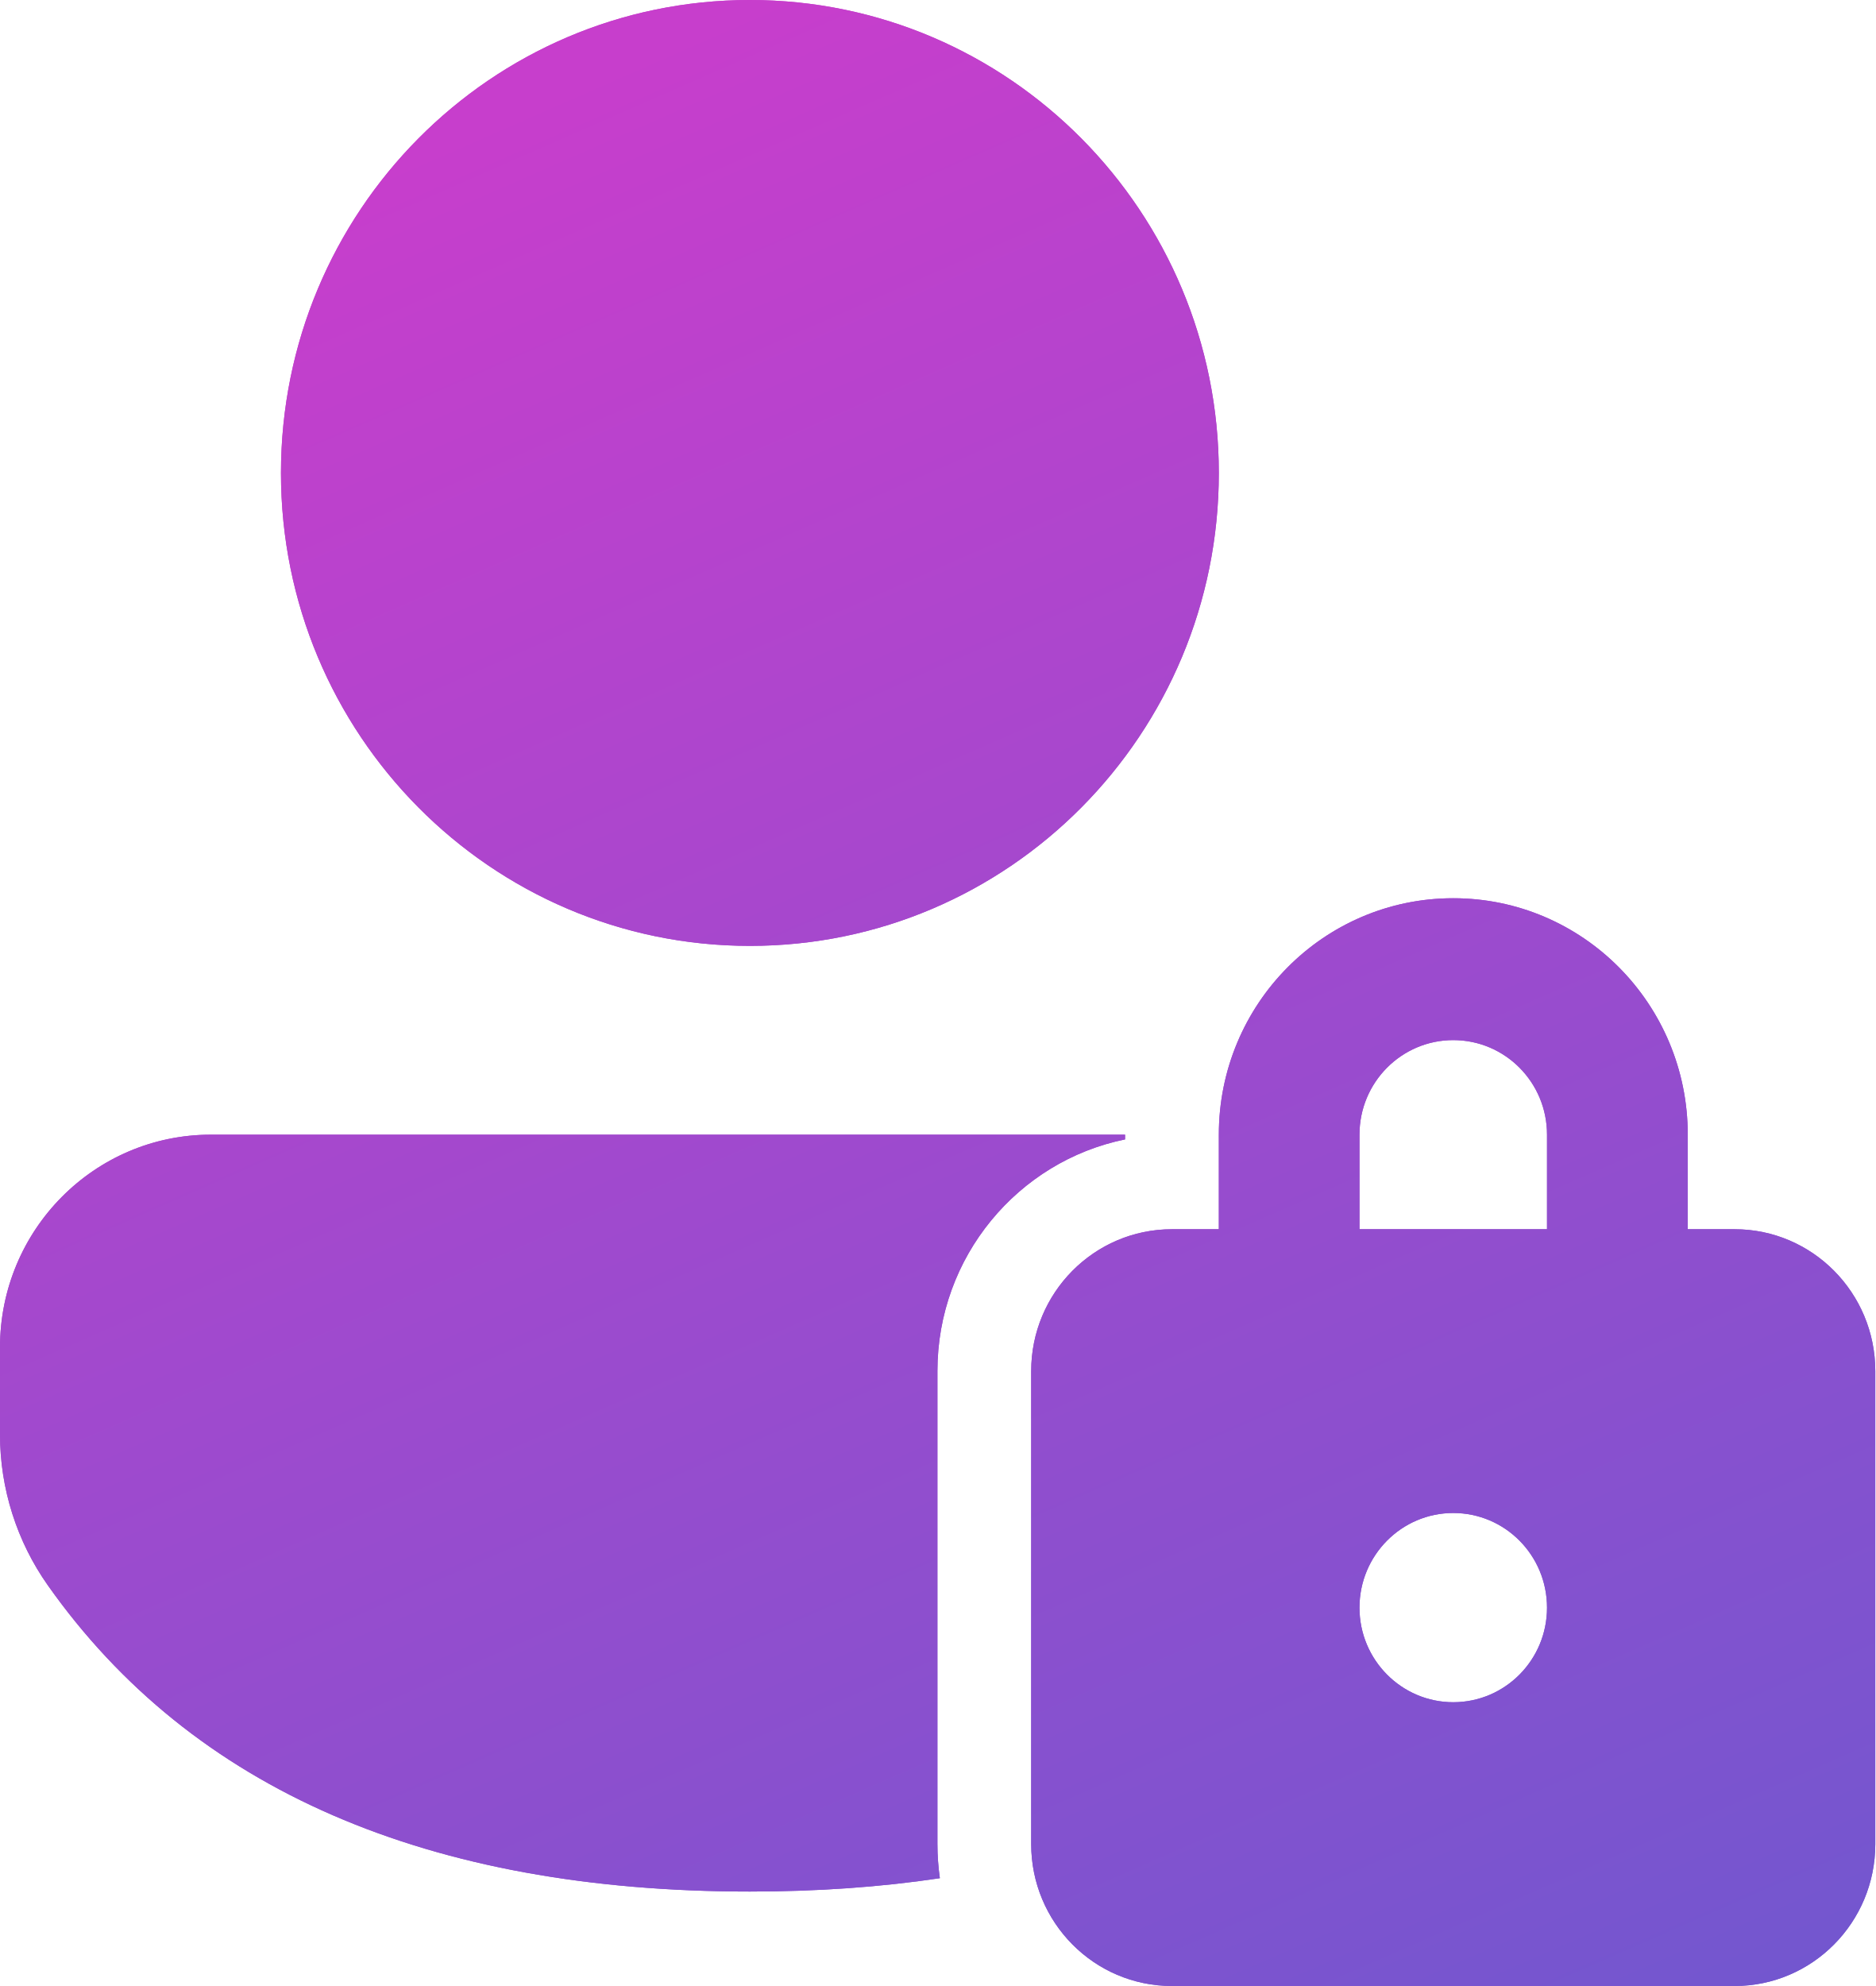
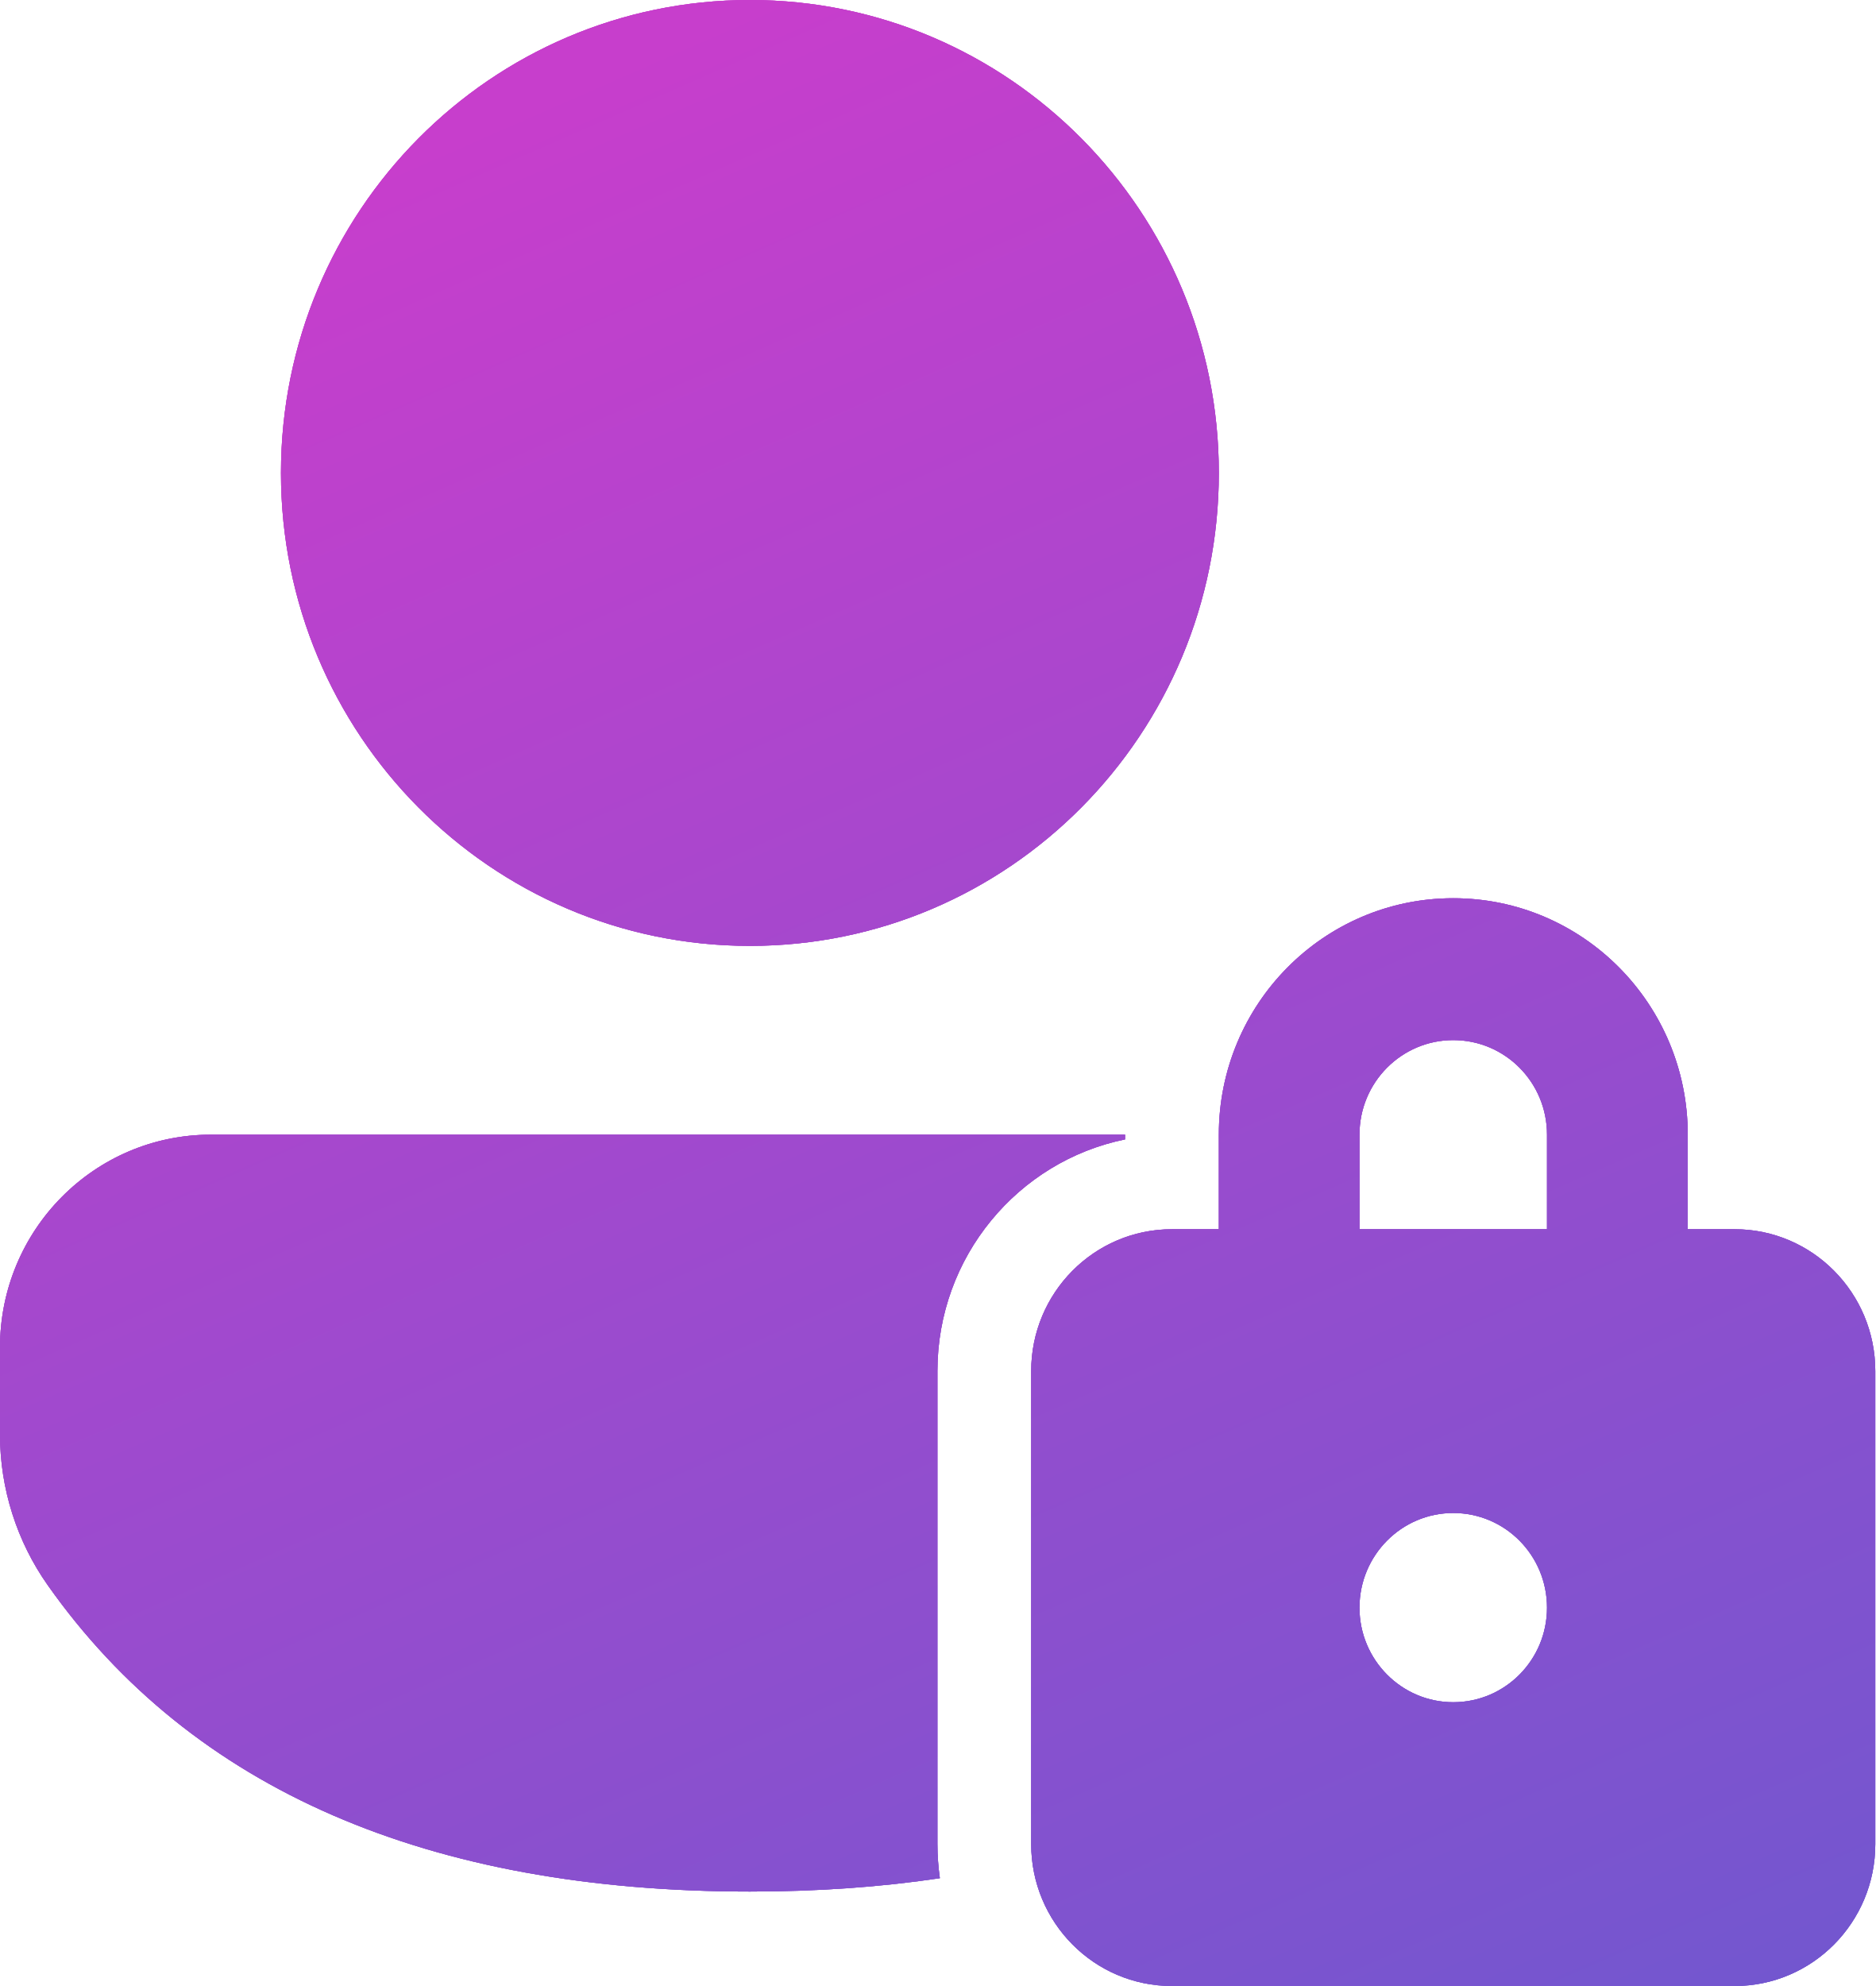
<svg xmlns="http://www.w3.org/2000/svg" width="17" height="18" viewBox="0 0 17 18" fill="none">
  <path d="M10.199 10.327V10.284H1.912C0.856 10.284 0 11.147 0 12.212V13.001C0 13.491 0.152 13.97 0.434 14.369C1.745 16.225 3.89 17.144 6.798 17.144C7.406 17.144 7.98 17.104 8.52 17.023C8.506 16.922 8.498 16.819 8.498 16.714V12.427C8.498 11.39 9.229 10.525 10.199 10.327ZM6.798 0C9.146 0 11.049 1.919 11.049 4.287C11.049 6.654 9.146 8.573 6.798 8.573C4.451 8.573 2.547 6.654 2.547 4.287C2.547 1.919 4.451 0 6.798 0ZM11.049 11.141V10.284C11.049 9.1 12 8.141 13.174 8.141C14.348 8.141 15.3 9.1 15.3 10.284V11.141H15.725C16.429 11.141 17 11.717 17 12.427V16.714C17 17.424 16.429 18 15.725 18H10.624C9.919 18 9.348 17.424 9.348 16.714V12.427C9.348 11.717 9.919 11.141 10.624 11.141H11.049ZM12.324 10.284V11.141H14.024V10.284C14.024 9.81 13.644 9.427 13.174 9.427C12.705 9.427 12.324 9.81 12.324 10.284ZM14.024 14.571C14.024 14.097 13.644 13.713 13.174 13.713C12.705 13.713 12.324 14.097 12.324 14.571C12.324 15.044 12.705 15.428 13.174 15.428C13.644 15.428 14.024 15.044 14.024 14.571Z" fill="url(#paint0_linear_937_699)" />
  <path d="M10.199 10.327V10.284H1.912C0.856 10.284 0 11.147 0 12.212V13.001C0 13.491 0.152 13.97 0.434 14.369C1.745 16.225 3.89 17.144 6.798 17.144C7.406 17.144 7.98 17.104 8.52 17.023C8.506 16.922 8.498 16.819 8.498 16.714V12.427C8.498 11.39 9.229 10.525 10.199 10.327ZM6.798 0C9.146 0 11.049 1.919 11.049 4.287C11.049 6.654 9.146 8.573 6.798 8.573C4.451 8.573 2.547 6.654 2.547 4.287C2.547 1.919 4.451 0 6.798 0ZM11.049 11.141V10.284C11.049 9.1 12 8.141 13.174 8.141C14.348 8.141 15.3 9.1 15.3 10.284V11.141H15.725C16.429 11.141 17 11.717 17 12.427V16.714C17 17.424 16.429 18 15.725 18H10.624C9.919 18 9.348 17.424 9.348 16.714V12.427C9.348 11.717 9.919 11.141 10.624 11.141H11.049ZM12.324 10.284V11.141H14.024V10.284C14.024 9.81 13.644 9.427 13.174 9.427C12.705 9.427 12.324 9.81 12.324 10.284ZM14.024 14.571C14.024 14.097 13.644 13.713 13.174 13.713C12.705 13.713 12.324 14.097 12.324 14.571C12.324 15.044 12.705 15.428 13.174 15.428C13.644 15.428 14.024 15.044 14.024 14.571Z" fill="url(#paint1_linear_937_699)" />
+   <path d="M10.199 10.327V10.284H1.912C0.856 10.284 0 11.147 0 12.212V13.001C0 13.491 0.152 13.97 0.434 14.369C1.745 16.225 3.89 17.144 6.798 17.144C7.406 17.144 7.98 17.104 8.52 17.023C8.506 16.922 8.498 16.819 8.498 16.714V12.427C8.498 11.39 9.229 10.525 10.199 10.327ZM6.798 0C9.146 0 11.049 1.919 11.049 4.287C11.049 6.654 9.146 8.573 6.798 8.573C4.451 8.573 2.547 6.654 2.547 4.287C2.547 1.919 4.451 0 6.798 0ZM11.049 11.141V10.284C11.049 9.1 12 8.141 13.174 8.141C14.348 8.141 15.3 9.1 15.3 10.284V11.141H15.725C16.429 11.141 17 11.717 17 12.427V16.714C17 17.424 16.429 18 15.725 18H10.624C9.919 18 9.348 17.424 9.348 16.714V12.427C9.348 11.717 9.919 11.141 10.624 11.141H11.049ZM12.324 10.284V11.141H14.024V10.284C14.024 9.81 13.644 9.427 13.174 9.427C12.705 9.427 12.324 9.81 12.324 10.284ZM14.024 14.571C14.024 14.097 13.644 13.713 13.174 13.713C12.705 13.713 12.324 14.097 12.324 14.571C12.324 15.044 12.705 15.428 13.174 15.428C13.644 15.428 14.024 15.044 14.024 14.571Z" fill="url(#paint2_linear_937_699)" />
  <defs>
    <linearGradient id="paint0_linear_937_699" x1="2.262" y1="54.141" x2="-19.105" y2="5.444" gradientUnits="userSpaceOnUse">
      <stop stop-color="#0078D4" />
      <stop offset="0.897" stop-color="#C73ECC" />
    </linearGradient>
    <linearGradient id="paint1_linear_937_699" x1="2.262" y1="54.141" x2="-19.105" y2="5.444" gradientUnits="userSpaceOnUse">
      <stop stop-color="#0078D4" />
      <stop offset="0.897" stop-color="#C73ECC" />
    </linearGradient>
+     <linearGradient id="paint2_linear_937_699" x1="2.262" y1="54.141" x2="-19.105" y2="5.444" gradientUnits="userSpaceOnUse">
+       <stop stop-color="#0078D4" />
+       <stop offset="0.897" stop-color="#C73ECC" />
+     </linearGradient>
  </defs>
</svg>
